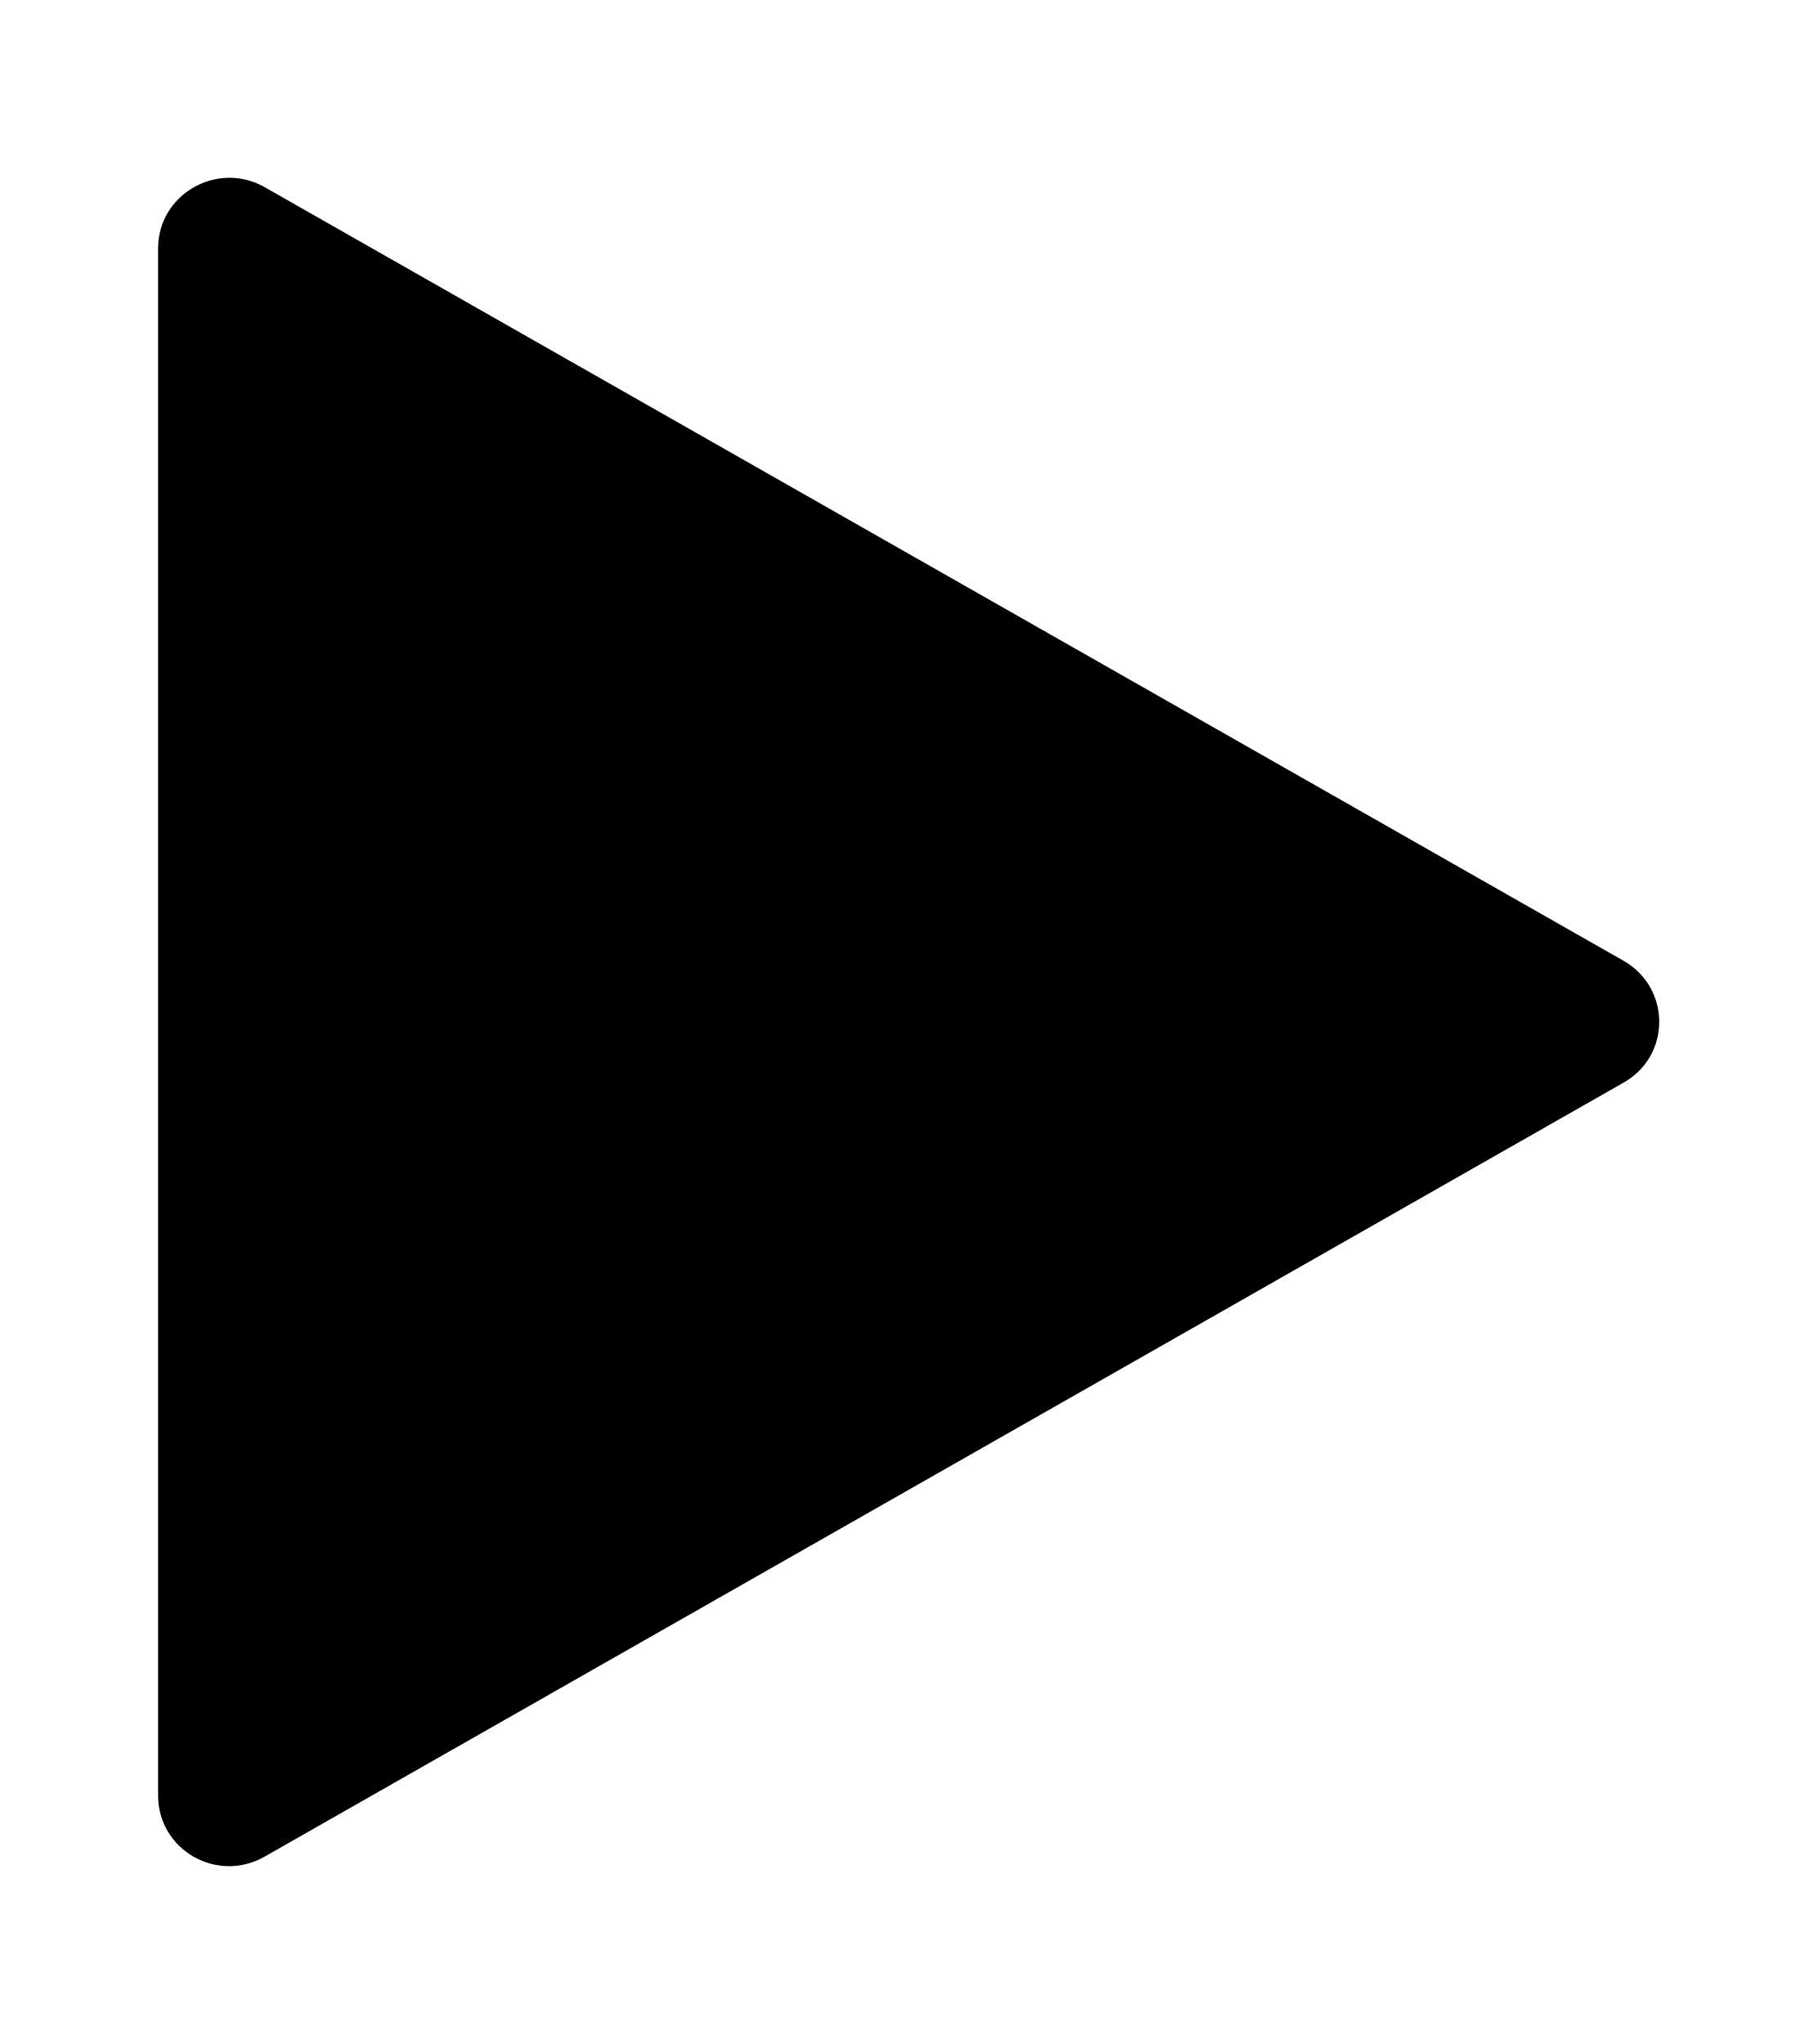
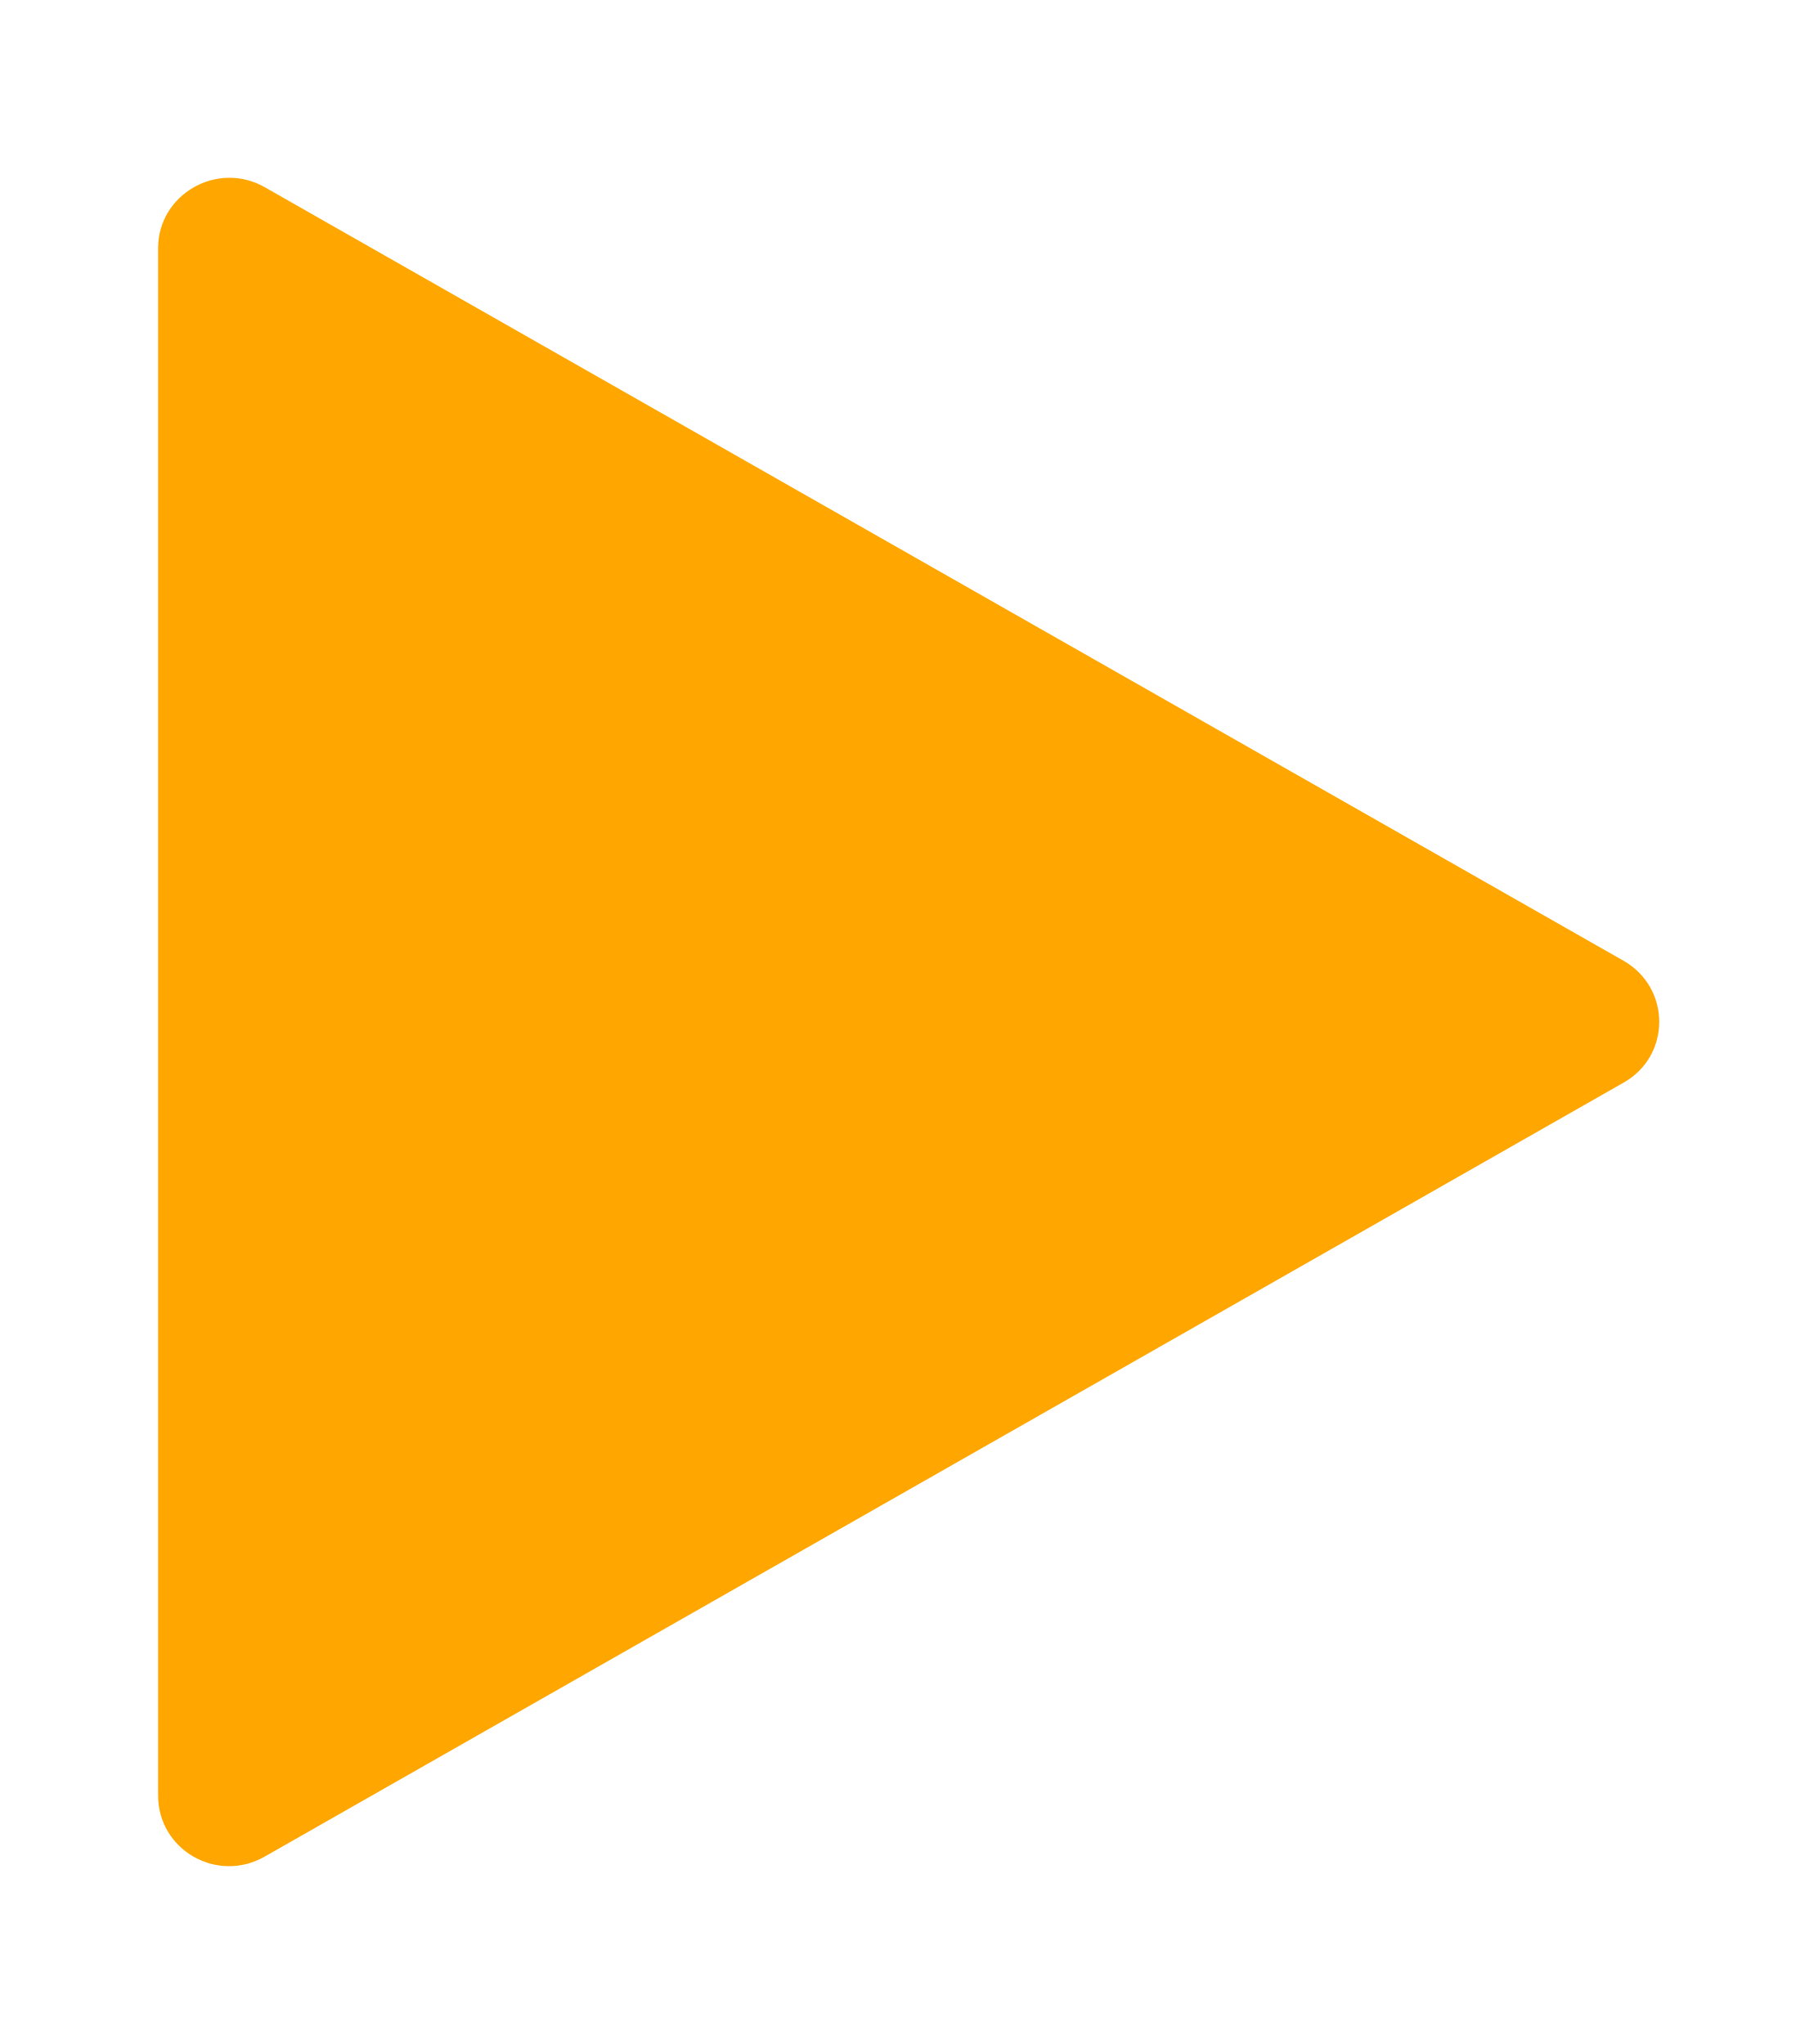
<svg xmlns="http://www.w3.org/2000/svg" enable-background="new 0 0 128 128" viewBox="0 0 16 18" version="1.1" id="svg29" width="16" height="18">
  <defs id="defs33" />
  <linearGradient id="a" x1="64" x2="64" y1="4.25" y2="123.91" gradientUnits="userSpaceOnUse">
    <stop stop-color="#FFAB40" offset="0" id="stop2" />
    <stop stop-color="#FF6D00" offset="1" id="stop4" />
  </linearGradient>
-   <path style="fill:#000000;fill-opacity:1;stroke-width:0.27" id="path25" d="M 1.392,8.999 V 2.186 c 0,-0.475 0.52,-0.773 0.936,-0.539 L 14.292,8.46 c 0.421,0.239 0.421,0.839 0,1.075 L 2.328,16.351 C 1.909,16.588 1.392,16.29 1.392,15.812 Z" />
+   <path style="fill:#ffa600;fill-opacity:1;stroke-width:0.27" id="path25" d="M 1.392,8.999 V 2.186 c 0,-0.475 0.52,-0.773 0.936,-0.539 L 14.292,8.46 c 0.421,0.239 0.421,0.839 0,1.075 L 2.328,16.351 C 1.909,16.588 1.392,16.29 1.392,15.812 Z" />
</svg>
